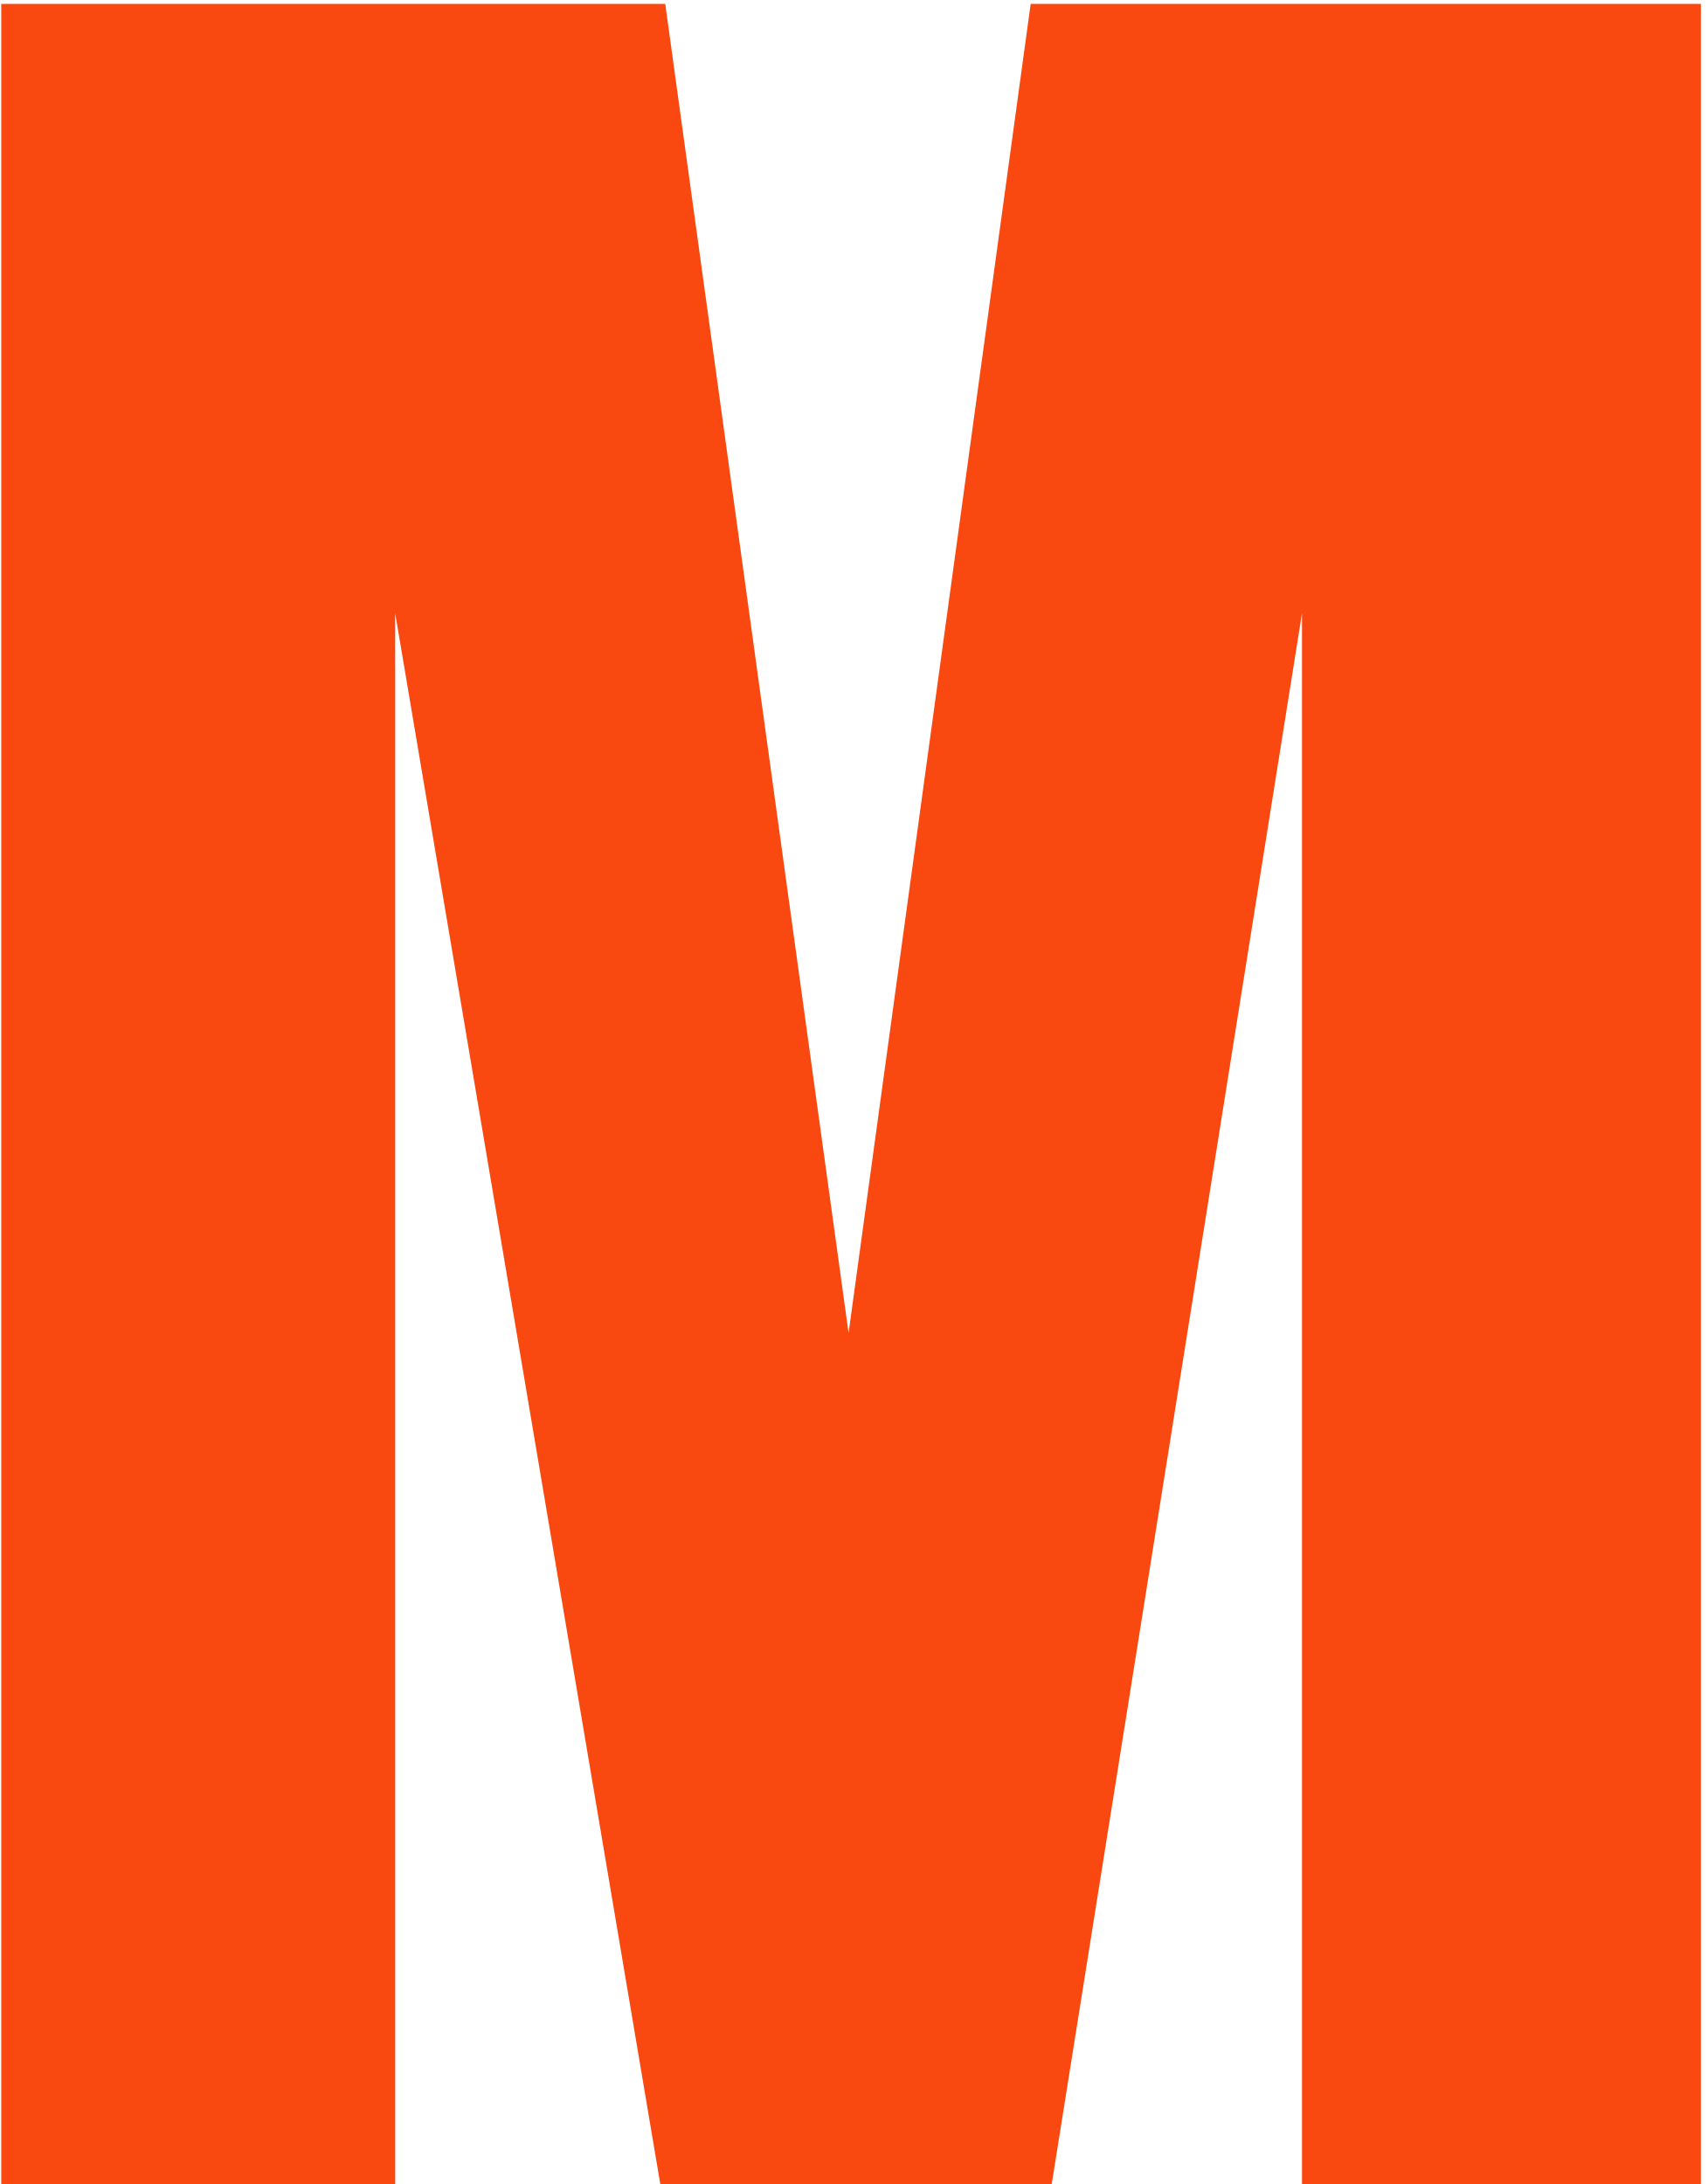
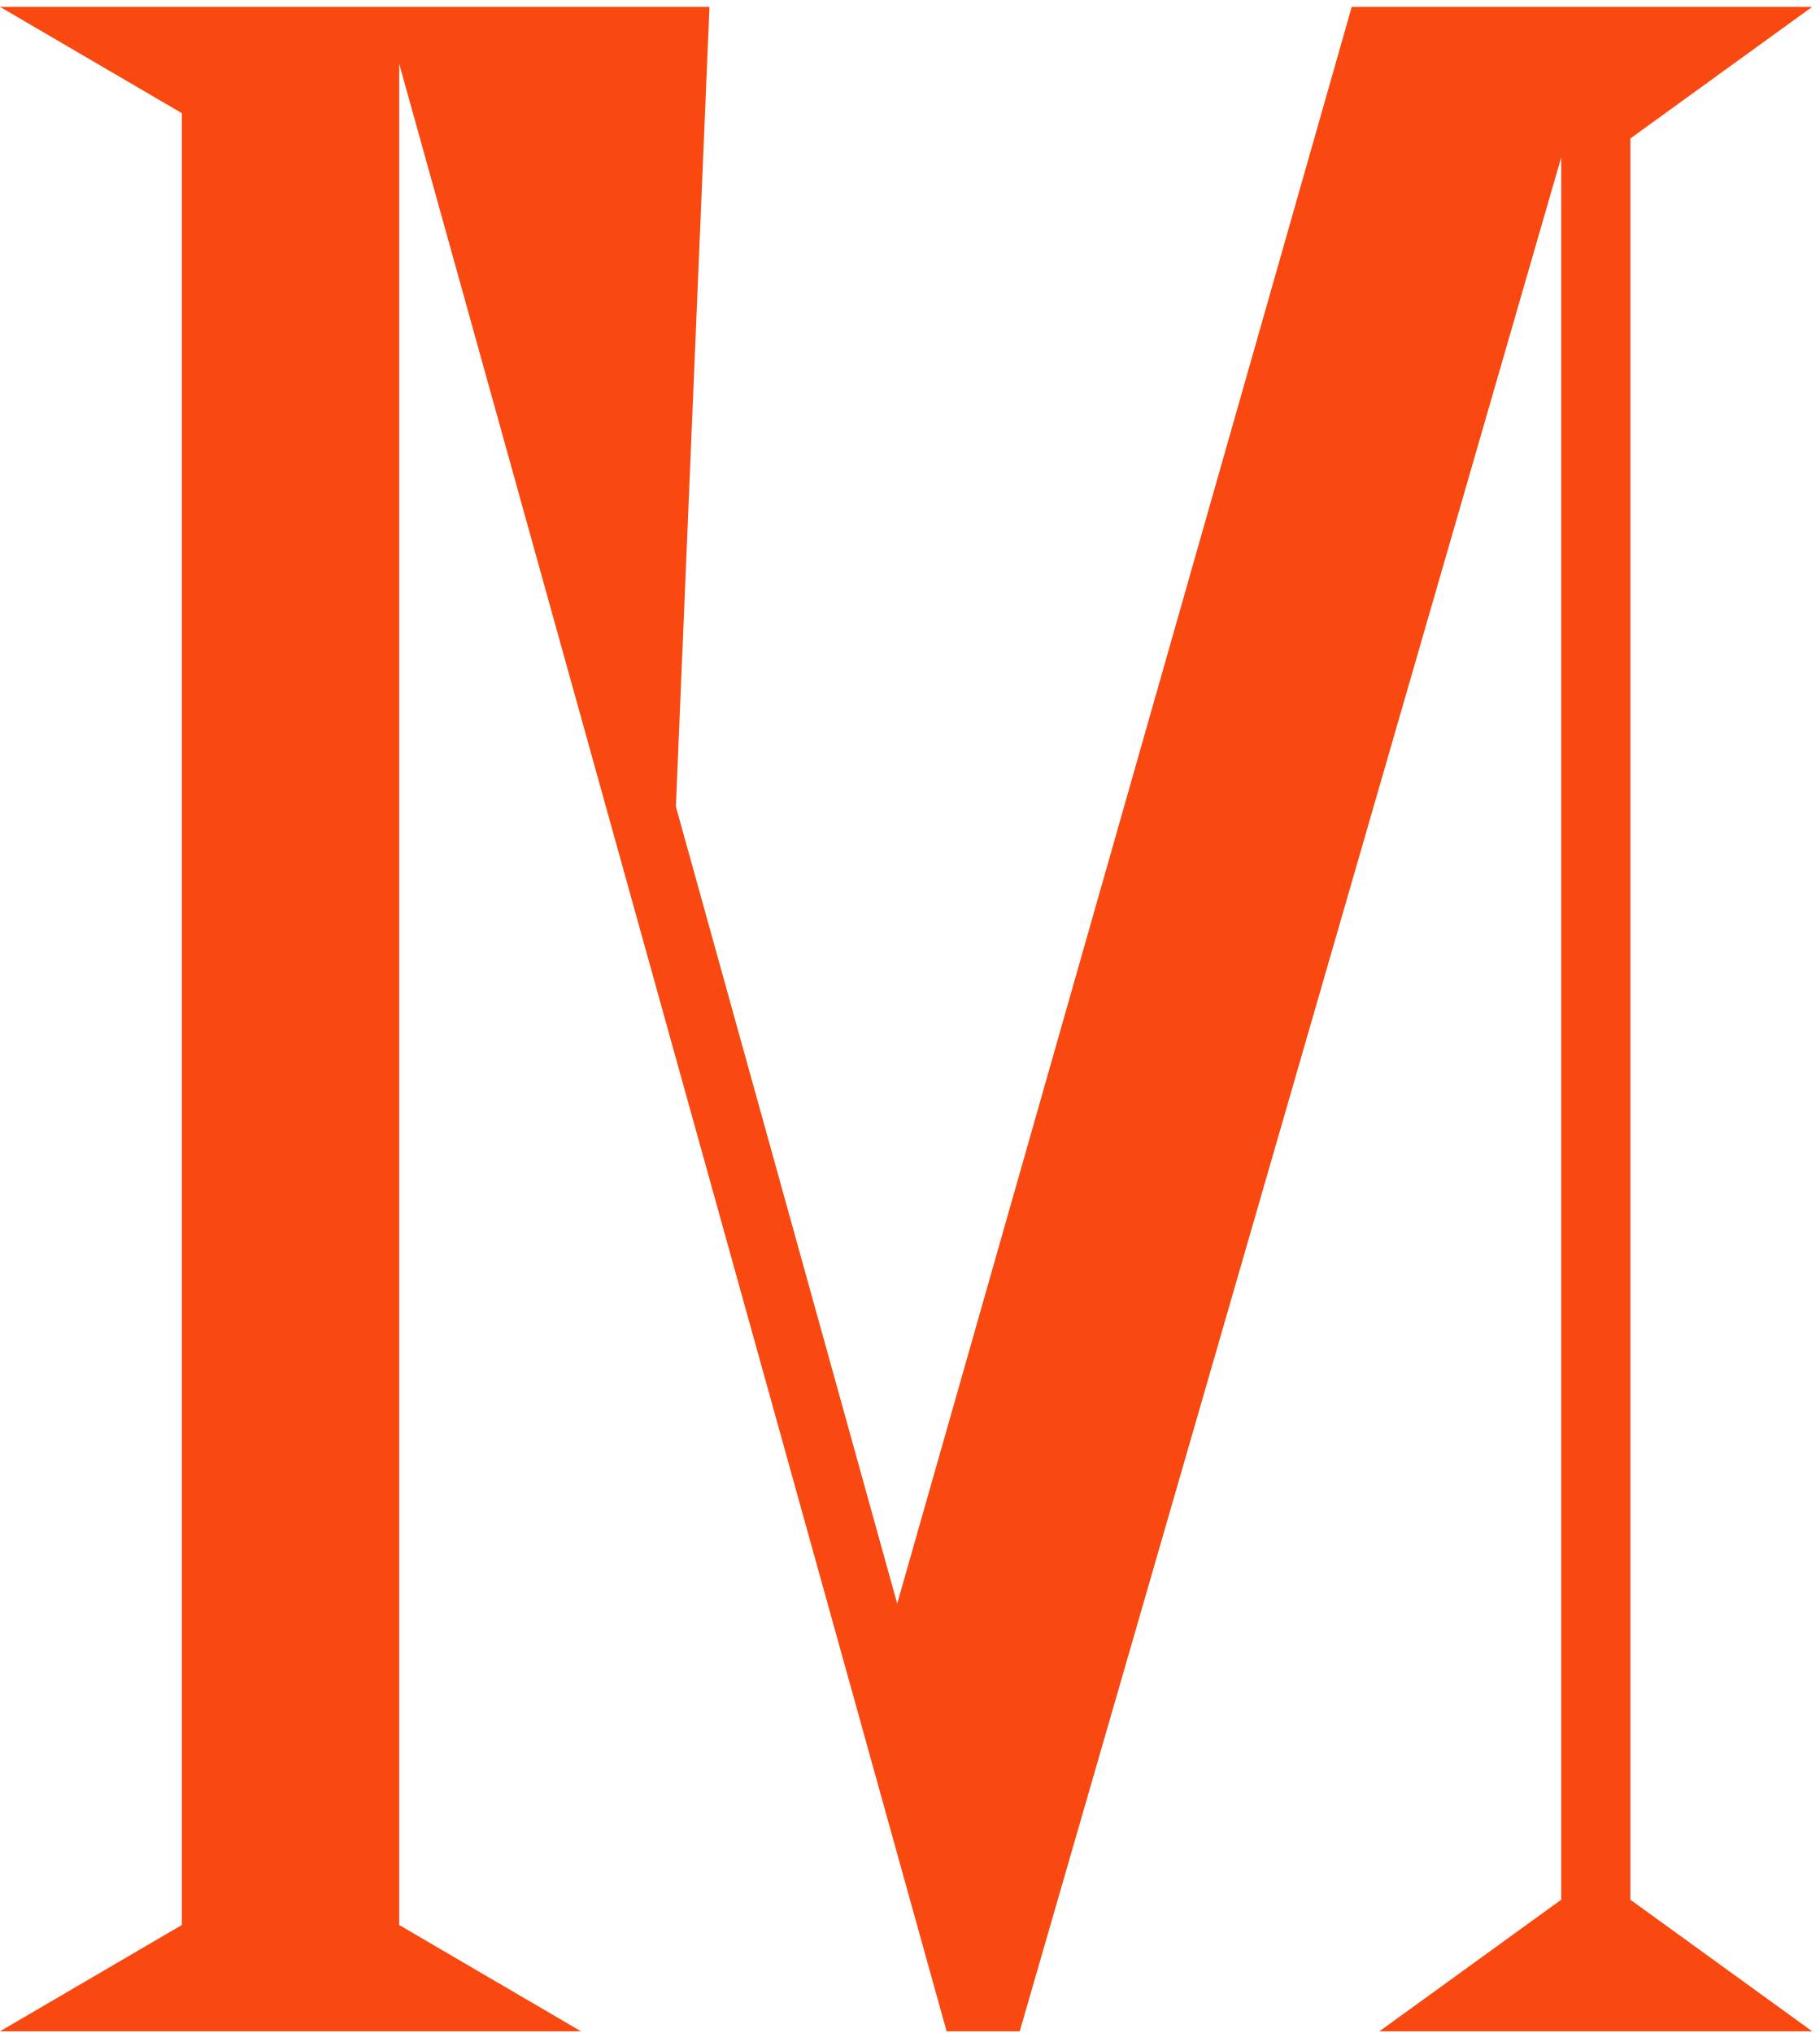
- <svg xmlns="http://www.w3.org/2000/svg" width="179" height="229" viewBox="0 0 179 229" fill="none">
-   <path d="M0.131 229L0.131 0.406L69.748 0.406L88.971 139.771L108.063 0.406L178.33 0.406L178.33 229H136.508L136.508 64.309L110.271 229L69.228 229L41.434 64.309L41.434 229H0.131Z" fill="#FA4811" />
+ <svg xmlns="http://www.w3.org/2000/svg" width="213" height="238" viewBox="0 0 213 238" fill="none">
+   <path d="M44.881 0.804L83.053 0.804L79.12 94.418L105.031 187.736L158.24 0.804L187.852 0.804L119.374 237.802H110.814L44.881 0.804ZM21.284 225.359L21.284 13.246L6.10352e-05 0.804L46.732 0.804L46.732 225.359L68.015 237.802H6.10352e-05L21.284 225.359ZM182.762 222.397L182.762 0.804L212.143 0.804L190.859 16.209L190.859 222.397L212.143 237.802H161.479L182.762 222.397Z" fill="#FA4811" />
</svg>
